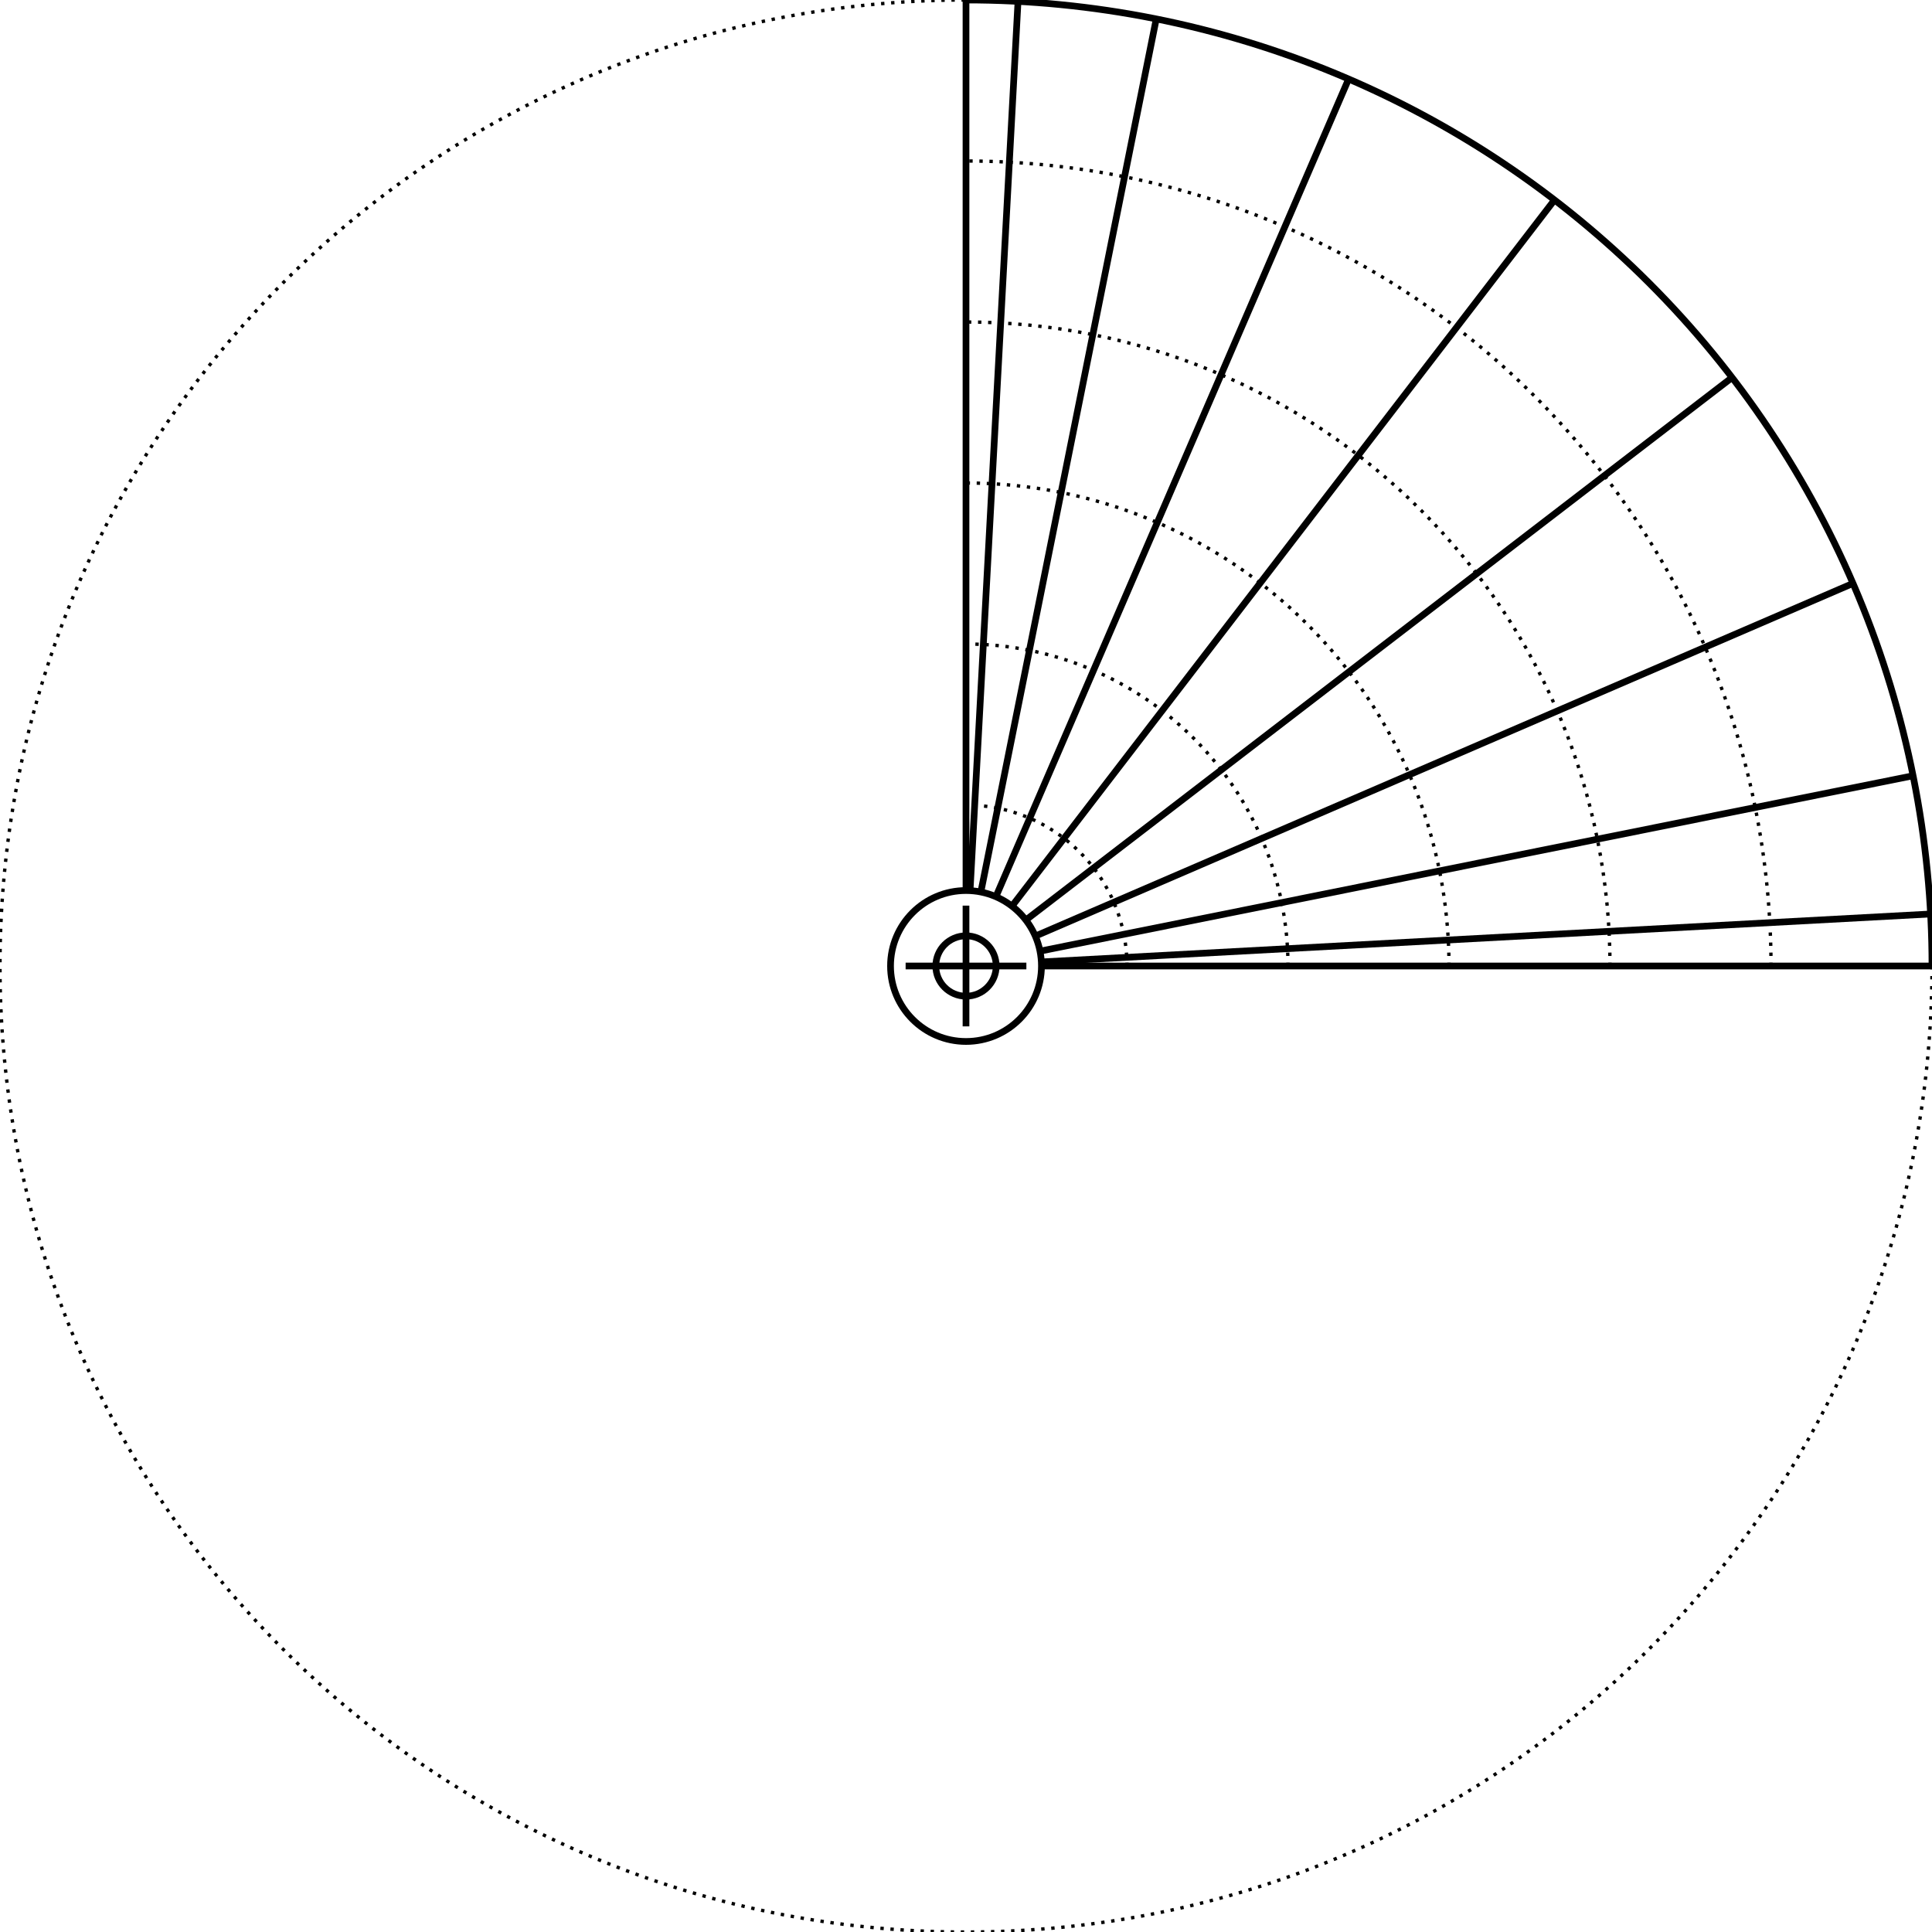
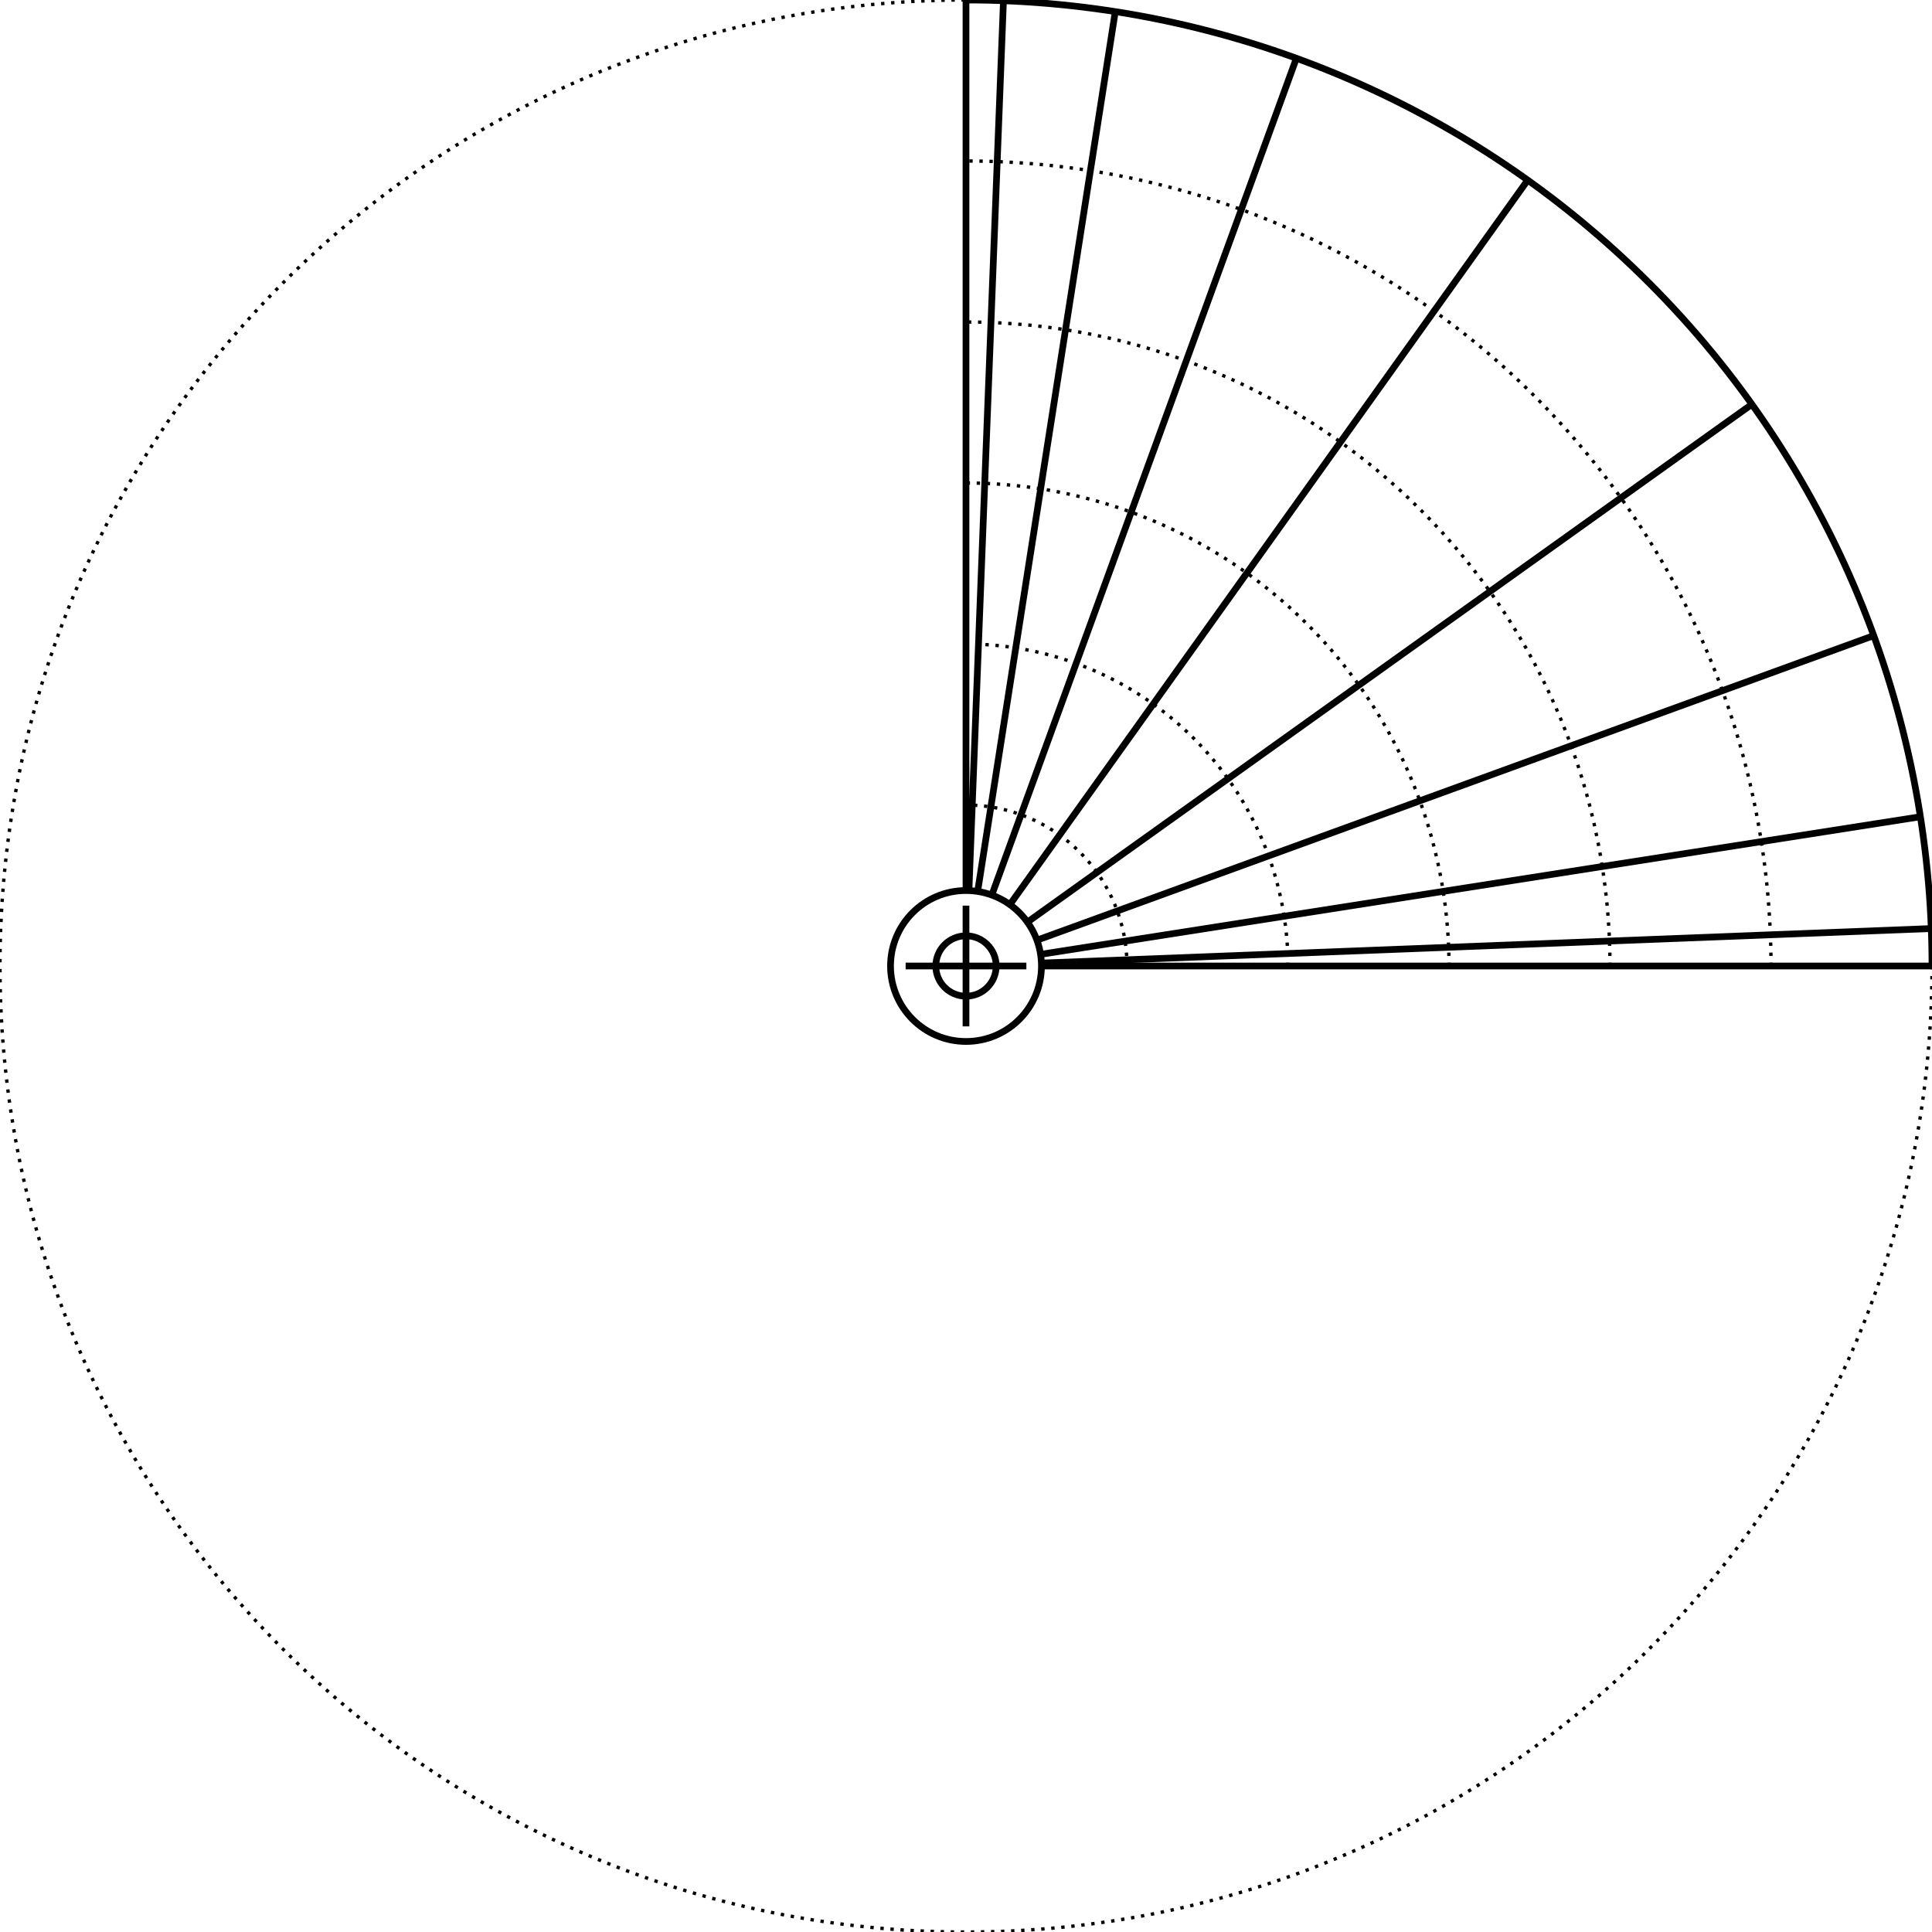
<svg xmlns="http://www.w3.org/2000/svg" width="576" height="576" viewBox="0 0 576 576">
  <style>
    .primary {
        fill: none;
        stroke-width: 2px;
        stroke: #000000;
    }
    .secondary {
        fill: none;
        stroke-width: 1px;
        stroke: #000000;
        stroke-miterlimit: 4;
        stroke-dasharray: 1, 2;
        stroke-dashoffset: 0;
    }
    </style>
  <g id="ruler">
    <circle class="secondary" cx="288" cy="288" r="288" />
    <circle class="primary" cx="288" cy="288" r="9" />
    <circle class="primary" cx="288" cy="288" r="22.5" />
    <line class="primary" x1="270" y1="288" x2="306" y2="288" />
    <line class="primary" x1="288" y1="270" x2="288" y2="306" />
    <path class="primary" d="M576.0 288.0 A 288 288 0 0 0 576.0 288.0 A 288 288 0 0 0 570.466 231.814 A 288 288 0 0 0 554.077 177.787 A 288 288 0 0 0 527.463 127.996 A 288 288 0 0 0 491.647 84.353 A 288 288 0 0 0 448.004 48.537 A 288 288 0 0 0 398.213 21.923 A 288 288 0 0 0 344.186 5.534 A 288 288 0 0 0 288.0 0.0" />
    <path class="secondary" d="M336.0 288.0 A 48.0 48.0 0 0 0 336.0 288.0 A 48.0 48.0 0 0 0 335.078 278.636 A 48.0 48.0 0 0 0 332.346 269.631 A 48.0 48.0 0 0 0 327.911 261.333 A 48.0 48.0 0 0 0 321.941 254.059 A 48.0 48.0 0 0 0 314.667 248.089 A 48.0 48.0 0 0 0 306.369 243.654 A 48.0 48.0 0 0 0 297.364 240.922 A 48.0 48.0 0 0 0 288.0 240.0" />
    <path class="secondary" d="M384.0 288.0 A 96.0 96.0 0 0 0 384.0 288.0 A 96.0 96.0 0 0 0 382.155 269.271 A 96.0 96.0 0 0 0 376.692 251.262 A 96.0 96.0 0 0 0 367.821 234.665 A 96.0 96.0 0 0 0 355.882 220.118 A 96.0 96.0 0 0 0 341.335 208.179 A 96.0 96.0 0 0 0 324.738 199.308 A 96.0 96.0 0 0 0 306.729 193.845 A 96.0 96.0 0 0 0 288.0 192.0" />
    <path class="secondary" d="M432.0 288.0 A 144.0 144.0 0 0 0 432.0 288.0 A 144.0 144.0 0 0 0 429.233 259.907 A 144.0 144.0 0 0 0 421.039 232.894 A 144.0 144.0 0 0 0 407.732 207.998 A 144.0 144.0 0 0 0 389.823 186.177 A 144.0 144.0 0 0 0 368.002 168.268 A 144.0 144.0 0 0 0 343.106 154.961 A 144.0 144.0 0 0 0 316.093 146.767 A 144.0 144.0 0 0 0 288.0 144.0" />
    <path class="secondary" d="M480.0 288.0 A 192.0 192.0 0 0 0 480.0 288.0 A 192.0 192.0 0 0 0 476.311 250.543 A 192.0 192.0 0 0 0 465.385 214.525 A 192.0 192.0 0 0 0 447.642 181.331 A 192.0 192.0 0 0 0 423.765 152.235 A 192.0 192.0 0 0 0 394.669 128.358 A 192.0 192.0 0 0 0 361.475 110.615 A 192.0 192.0 0 0 0 325.457 99.689 A 192.0 192.0 0 0 0 288.0 96.0" />
    <path class="secondary" d="M528.0 288.0 A 240.0 240.0 0 0 0 528.0 288.0 A 240.0 240.0 0 0 0 523.388 241.178 A 240.0 240.0 0 0 0 509.731 196.156 A 240.0 240.0 0 0 0 487.553 154.663 A 240.0 240.0 0 0 0 457.706 118.294 A 240.0 240.0 0 0 0 421.337 88.447 A 240.0 240.0 0 0 0 379.844 66.269 A 240.0 240.0 0 0 0 334.822 52.612 A 240.0 240.0 0 0 0 288.0 48.0" />
    <line class="primary" x1="310.5" y1="288.0" x2="576.0" y2="288.0" />
-     <line class="primary" x1="310.467" y1="286.789" x2="575.582" y2="272.493" />
-     <line class="primary" x1="310.059" y1="283.569" x2="570.36" y2="231.282" />
-     <line class="primary" x1="308.66" y1="279.088" x2="552.446" y2="173.929" />
-     <line class="primary" x1="305.843" y1="274.293" x2="516.391" y2="112.554" />
-     <line class="primary" x1="301.707" y1="270.157" x2="463.446" y2="59.609" />
-     <line class="primary" x1="296.912" y1="267.34" x2="402.071" y2="23.554" />
-     <line class="primary" x1="292.431" y1="265.941" x2="344.718" y2="5.64" />
-     <line class="primary" x1="289.211" y1="265.533" x2="303.507" y2="0.418" />
+     <line class="primary" x1="310.483" y1="287.128" x2="575.783" y2="276.833" />
+     <line class="primary" x1="310.23" y1="284.523" x2="572.541" y2="243.499" />
+     <line class="primary" x1="309.143" y1="280.305" x2="558.631" y2="189.498" />
+     <line class="primary" x1="306.305" y1="274.916" x2="522.303" y2="120.53" />
+     <line class="primary" x1="301.084" y1="269.695" x2="455.47" y2="53.697" />
+     <line class="primary" x1="295.695" y1="266.857" x2="386.502" y2="17.369" />
+     <line class="primary" x1="291.477" y1="265.77" x2="332.501" y2="3.459" />
+     <line class="primary" x1="288.872" y1="265.517" x2="299.167" y2="0.217" />
    <line class="primary" x1="288.0" y1="265.5" x2="288.0" y2="0.0" />
  </g>
</svg>
